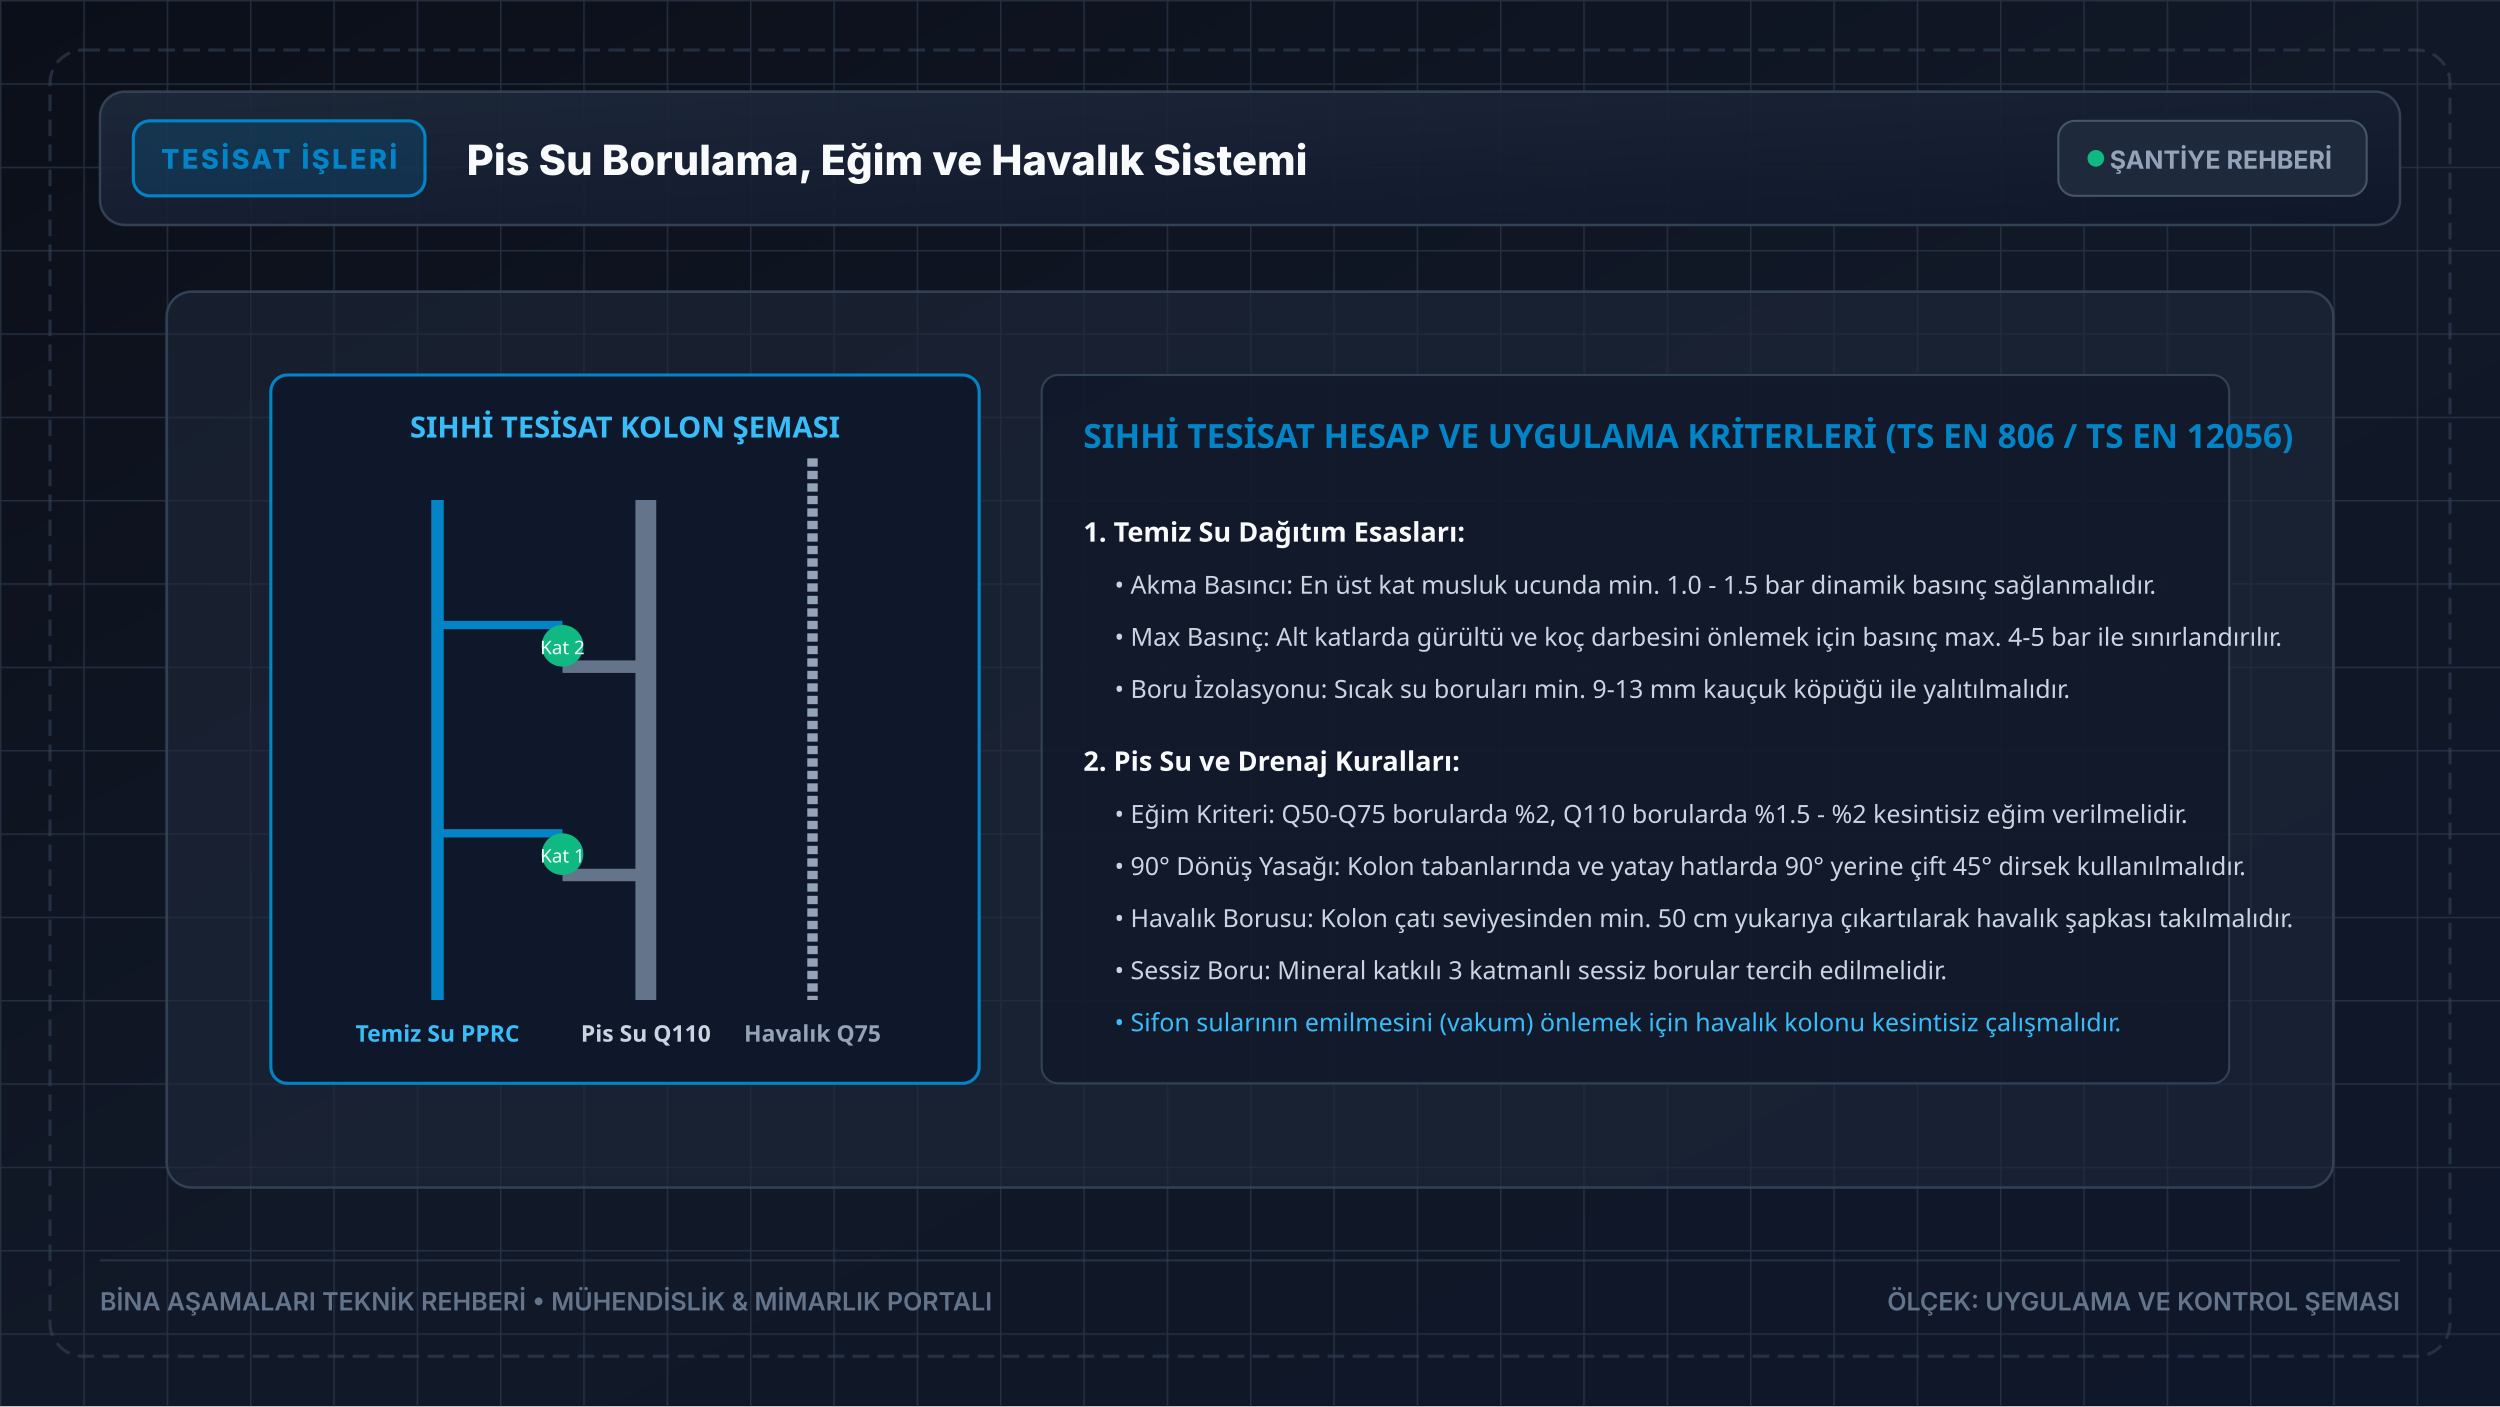
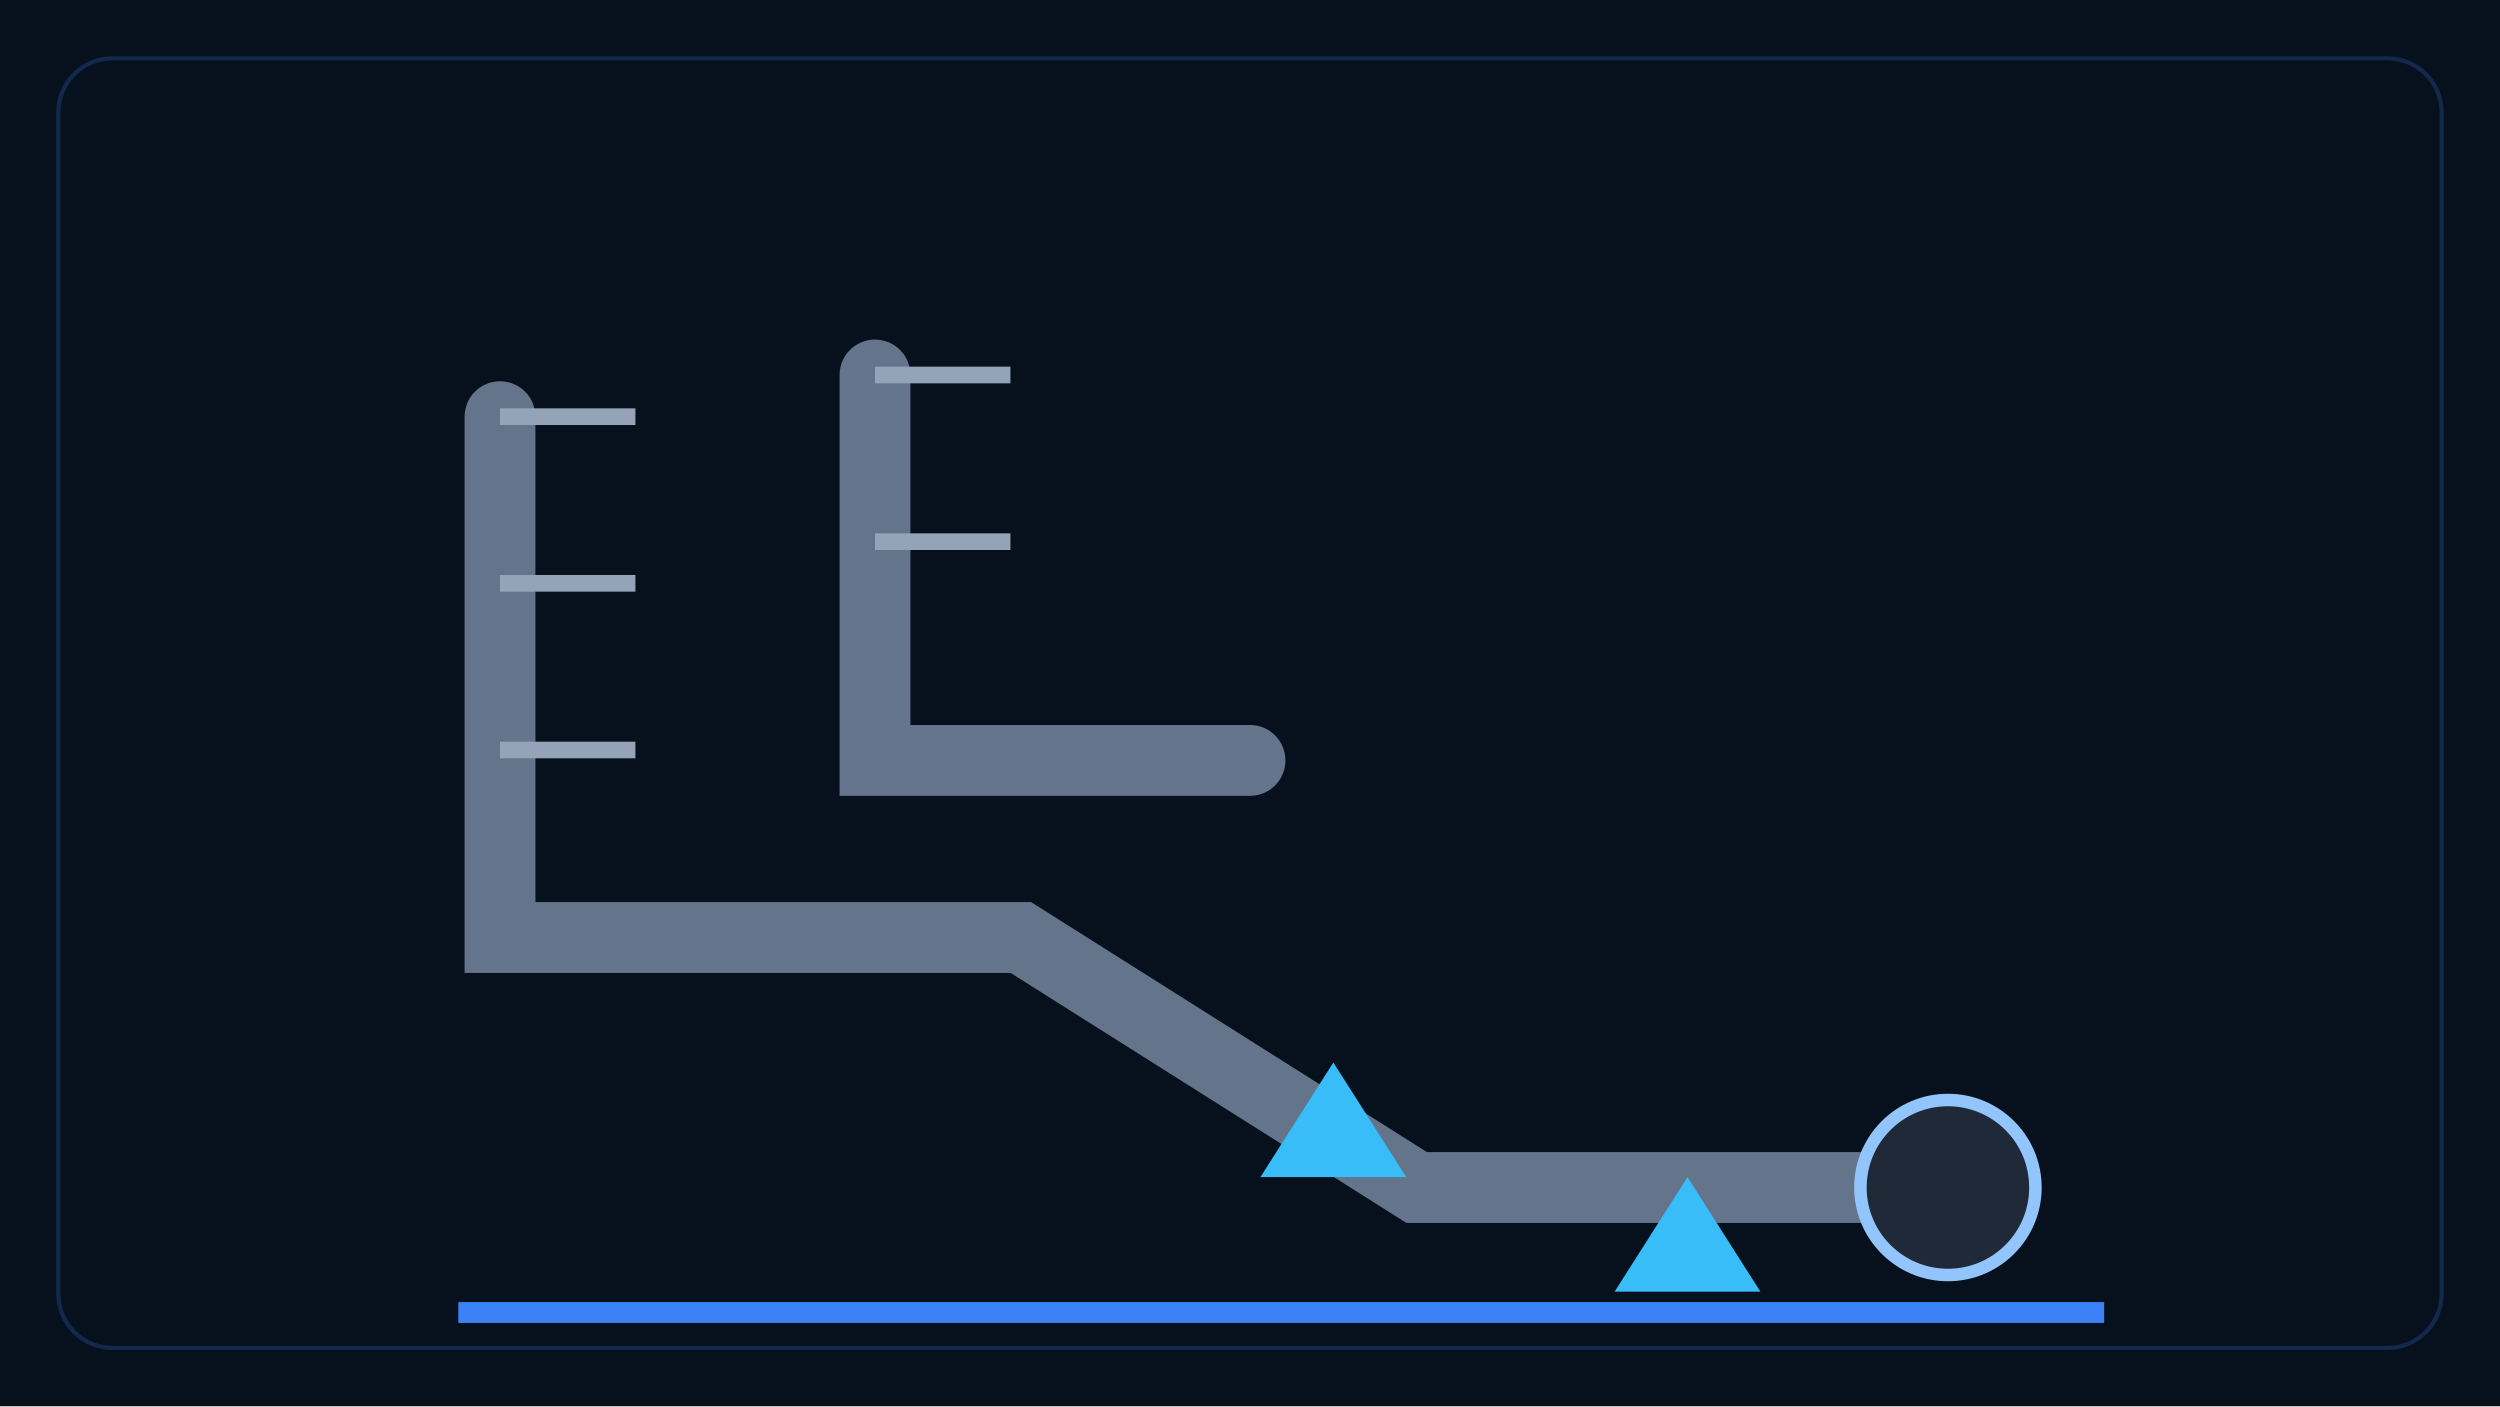
- <svg xmlns="http://www.w3.org/2000/svg" viewBox="0 0 1200 675" width="1200" height="675" fill="none">
-   <defs>
-     <linearGradient id="bgGrad" x1="0%" y1="0%" x2="100%" y2="100%">
-       <stop offset="0%" stop-color="#0b0f19" />
-       <stop offset="50%" stop-color="#111827" />
-       <stop offset="100%" stop-color="#0f172a" />
-     </linearGradient>
-     <linearGradient id="panelGrad" x1="0%" y1="0%" x2="100%" y2="100%">
-       <stop offset="0%" stop-color="#1e293b" stop-opacity="0.9" />
-       <stop offset="100%" stop-color="#0f172a" stop-opacity="0.95" />
-     </linearGradient>
-     <pattern id="blueprintGrid" width="40" height="40" patternUnits="userSpaceOnUse">
-       <path d="M 40 0 L 0 0 0 40" fill="none" stroke="#334155" stroke-width="0.75" stroke-opacity="0.3" />
-       <path d="M 200 0 L 0 0 0 200" fill="none" stroke="#334155" stroke-width="1.5" stroke-opacity="0.5" />
-     </pattern>
-   </defs>
-   <rect width="1200" height="675" fill="url(#bgGrad)" />
-   <rect width="1200" height="675" fill="url(#blueprintGrid)" />
-   <rect x="24" y="24" width="1152" height="627" rx="16" fill="none" stroke="#334155" stroke-width="1.5" stroke-dasharray="8 4" opacity="0.6" />
-   <g transform="translate(48, 44)">
-     <rect x="0" y="0" width="1104" height="64" rx="12" fill="url(#panelGrad)" stroke="#334155" stroke-width="1.2" />
-     <rect x="16" y="14" width="140" height="36" rx="8" fill="#0284c7" fill-opacity="0.18" stroke="#0284c7" stroke-width="1.5" />
-     <text x="86" y="37" fill="#0284c7" font-family="system-ui, -apple-system, sans-serif" font-size="13" font-weight="800" text-anchor="middle" letter-spacing="1.2">TESİSAT İŞLERİ</text>
-     <text x="176" y="40" fill="#f8fafc" font-family="system-ui, -apple-system, sans-serif" font-size="20" font-weight="800">Pis Su Borulama, Eğim ve Havalık Sistemi</text>
-     <rect x="940" y="14" width="148" height="36" rx="8" fill="#1e293b" stroke="#475569" stroke-width="1" />
-     <circle cx="958" cy="32" r="4" fill="#10b981" />
-     <text x="1018" y="37" fill="#94a3b8" font-family="system-ui, -apple-system, sans-serif" font-size="12" font-weight="700" text-anchor="middle">ŞANTİYE REHBERİ</text>
+ <svg xmlns="http://www.w3.org/2000/svg" viewBox="0 0 1200 675">
+   <rect width="1200" height="675" fill="#07101d" />
+   <g transform="translate(120 110)">
+     <g stroke="#64748b" stroke-width="34" fill="none" stroke-linecap="round">
+       <path d="M120 90v250h250l190 120h250" />
+       <path d="M300 70v185h180" />
+     </g>
+     <g stroke="#94a3b8" stroke-width="8">
+       <path d="M120 90h65M120 170h65M120 250h65" />
+       <path d="M300 70h65M300 150h65" />
+     </g>
+     <g fill="#38bdf8">
+       <path d="M520 400l35 55h-70z" />
+       <path d="M690 455l35 55h-70z" />
+     </g>
+     <circle cx="815" cy="460" r="42" fill="#1f2937" stroke="#93c5fd" stroke-width="6" />
+     <path d="M100 520h790" stroke="#3b82f6" stroke-width="10" />
  </g>
-   <g transform="translate(80, 140)">
-     <rect x="0" y="0" width="1040" height="430" rx="12" fill="#1e293b" fill-opacity="0.6" stroke="#334155" stroke-width="1.2" />
-     <g transform="translate(50, 40)">
-       <rect x="0" y="0" width="340" height="340" rx="8" fill="#0f172a" stroke="#0284c7" stroke-width="1.5" />
-       <text x="170" y="30" fill="#38bdf8" font-family="system-ui, sans-serif" font-size="14" font-weight="800" text-anchor="middle">SIHHİ TESİSAT KOLON ŞEMASI</text>
-       <line x1="80" y1="60" x2="80" y2="300" stroke="#0284c7" stroke-width="6" />
-       <text x="80" y="320" fill="#38bdf8" font-family="system-ui, sans-serif" font-size="11" font-weight="700" text-anchor="middle">Temiz Su PPRC</text>
-       <line x1="180" y1="60" x2="180" y2="300" stroke="#64748b" stroke-width="10" />
-       <text x="180" y="320" fill="#cbd5e1" font-family="system-ui, sans-serif" font-size="11" font-weight="700" text-anchor="middle">Pis Su Q110</text>
-       <line x1="260" y1="40" x2="260" y2="300" stroke="#94a3b8" stroke-width="5" stroke-dasharray="4 2" />
-       <text x="260" y="320" fill="#94a3b8" font-family="system-ui, sans-serif" font-size="11" font-weight="700" text-anchor="middle">Havalık Q75</text>
-       <line x1="80" y1="120" x2="140" y2="120" stroke="#0284c7" stroke-width="4" />
-       <line x1="180" y1="140" x2="140" y2="140" stroke="#64748b" stroke-width="6" />
-       <circle cx="140" cy="130" r="10" fill="#10b981" />
-       <text x="140" y="134" fill="#f8fafc" font-family="system-ui, sans-serif" font-size="9" text-anchor="middle">Kat 2</text>
-       <line x1="80" y1="220" x2="140" y2="220" stroke="#0284c7" stroke-width="4" />
-       <line x1="180" y1="240" x2="140" y2="240" stroke="#64748b" stroke-width="6" />
-       <circle cx="140" cy="230" r="10" fill="#10b981" />
-       <text x="140" y="234" fill="#f8fafc" font-family="system-ui, sans-serif" font-size="9" text-anchor="middle">Kat 1</text>
-     </g>
-     <g transform="translate(420, 40)">
-       <rect x="0" y="0" width="570" height="340" rx="8" fill="#0f172a" fill-opacity="0.8" stroke="#334155" stroke-width="1" />
-       <text x="20" y="35" fill="#0284c7" font-family="system-ui, sans-serif" font-size="16" font-weight="800">SIHHİ TESİSAT HESAP VE UYGULAMA KRİTERLERİ (TS EN 806 / TS EN 12056)</text>
-       <g transform="translate(20, 60)">
-         <text x="0" y="20" fill="#f8fafc" font-family="system-ui, sans-serif" font-size="13" font-weight="700">1. Temiz Su Dağıtım Esasları:</text>
-         <text x="15" y="45" fill="#cbd5e1" font-family="system-ui, sans-serif" font-size="12">• Akma Basıncı: En üst kat musluk ucunda min. 1.0 - 1.5 bar dinamik basınç sağlanmalıdır.</text>
-         <text x="15" y="70" fill="#cbd5e1" font-family="system-ui, sans-serif" font-size="12">• Max Basınç: Alt katlarda gürültü ve koç darbesini önlemek için basınç max. 4-5 bar ile sınırlandırılır.</text>
-         <text x="15" y="95" fill="#cbd5e1" font-family="system-ui, sans-serif" font-size="12">• Boru İzolasyonu: Sıcak su boruları min. 9-13 mm kauçuk köpüğü ile yalıtılmalıdır.</text>
-         <text x="0" y="130" fill="#f8fafc" font-family="system-ui, sans-serif" font-size="13" font-weight="700">2. Pis Su ve Drenaj Kuralları:</text>
-         <text x="15" y="155" fill="#cbd5e1" font-family="system-ui, sans-serif" font-size="12">• Eğim Kriteri: Q50-Q75 borularda %2, Q110 borularda %1.5 - %2 kesintisiz eğim verilmelidir.</text>
-         <text x="15" y="180" fill="#cbd5e1" font-family="system-ui, sans-serif" font-size="12">• 90° Dönüş Yasağı: Kolon tabanlarında ve yatay hatlarda 90° yerine çift 45° dirsek kullanılmalıdır.</text>
-         <text x="15" y="205" fill="#cbd5e1" font-family="system-ui, sans-serif" font-size="12">• Havalık Borusu: Kolon çatı seviyesinden min. 50 cm yukarıya çıkartılarak havalık şapkası takılmalıdır.</text>
-         <text x="15" y="230" fill="#cbd5e1" font-family="system-ui, sans-serif" font-size="12">• Sessiz Boru: Mineral katkılı 3 katmanlı sessiz borular tercih edilmelidir.</text>
-         <text x="15" y="255" fill="#38bdf8" font-family="system-ui, sans-serif" font-size="12">• Sifon sularının emilmesini (vakum) önlemek için havalık kolonu kesintisiz çalışmalıdır.</text>
-       </g>
-     </g>
-   </g>
-   <g transform="translate(48, 605)">
-     <line x1="0" y1="0" x2="1104" y2="0" stroke="#334155" stroke-width="1" opacity="0.6" />
-     <text x="0" y="24" fill="#64748b" font-family="system-ui, -apple-system, sans-serif" font-size="12" font-weight="600">BİNA AŞAMALARI TEKNİK REHBERİ • MÜHENDİSLİK &amp; MİMARLIK PORTALI</text>
-     <text x="1104" y="24" fill="#64748b" font-family="system-ui, -apple-system, sans-serif" font-size="12" font-weight="600" text-anchor="end">ÖLÇEK: UYGULAMA VE KONTROL ŞEMASI</text>
-   </g>
+   <rect x="28" y="28" width="1144" height="619" rx="26" fill="none" stroke="#3b82f6" stroke-opacity=".22" stroke-width="2" />
</svg>
